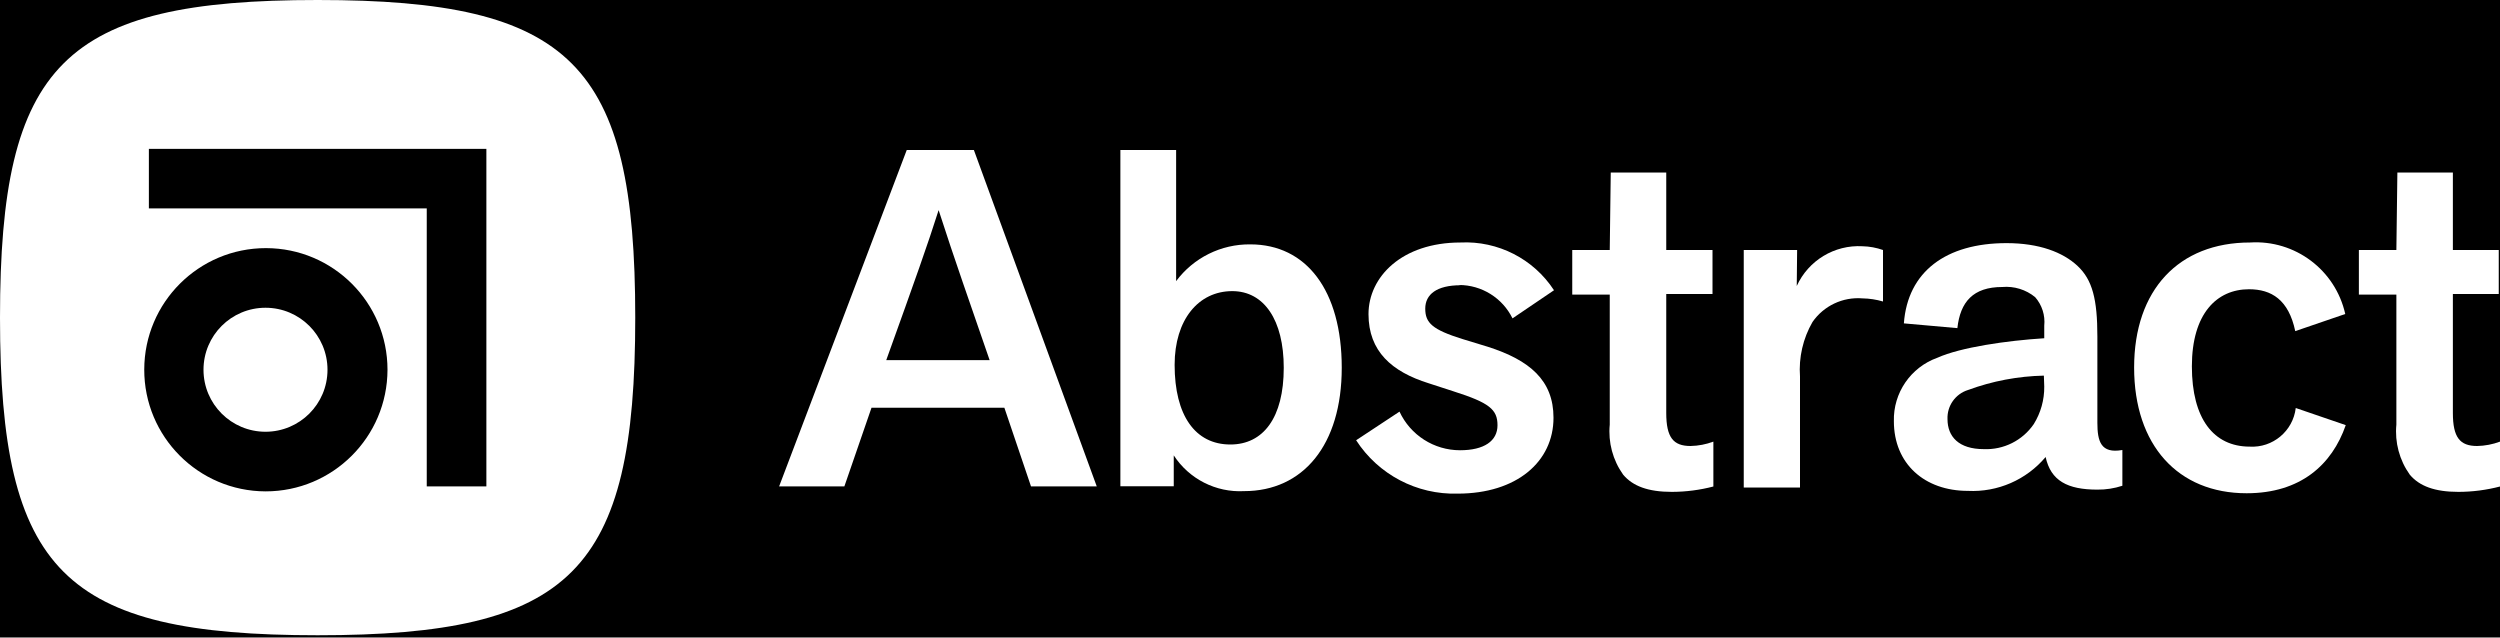
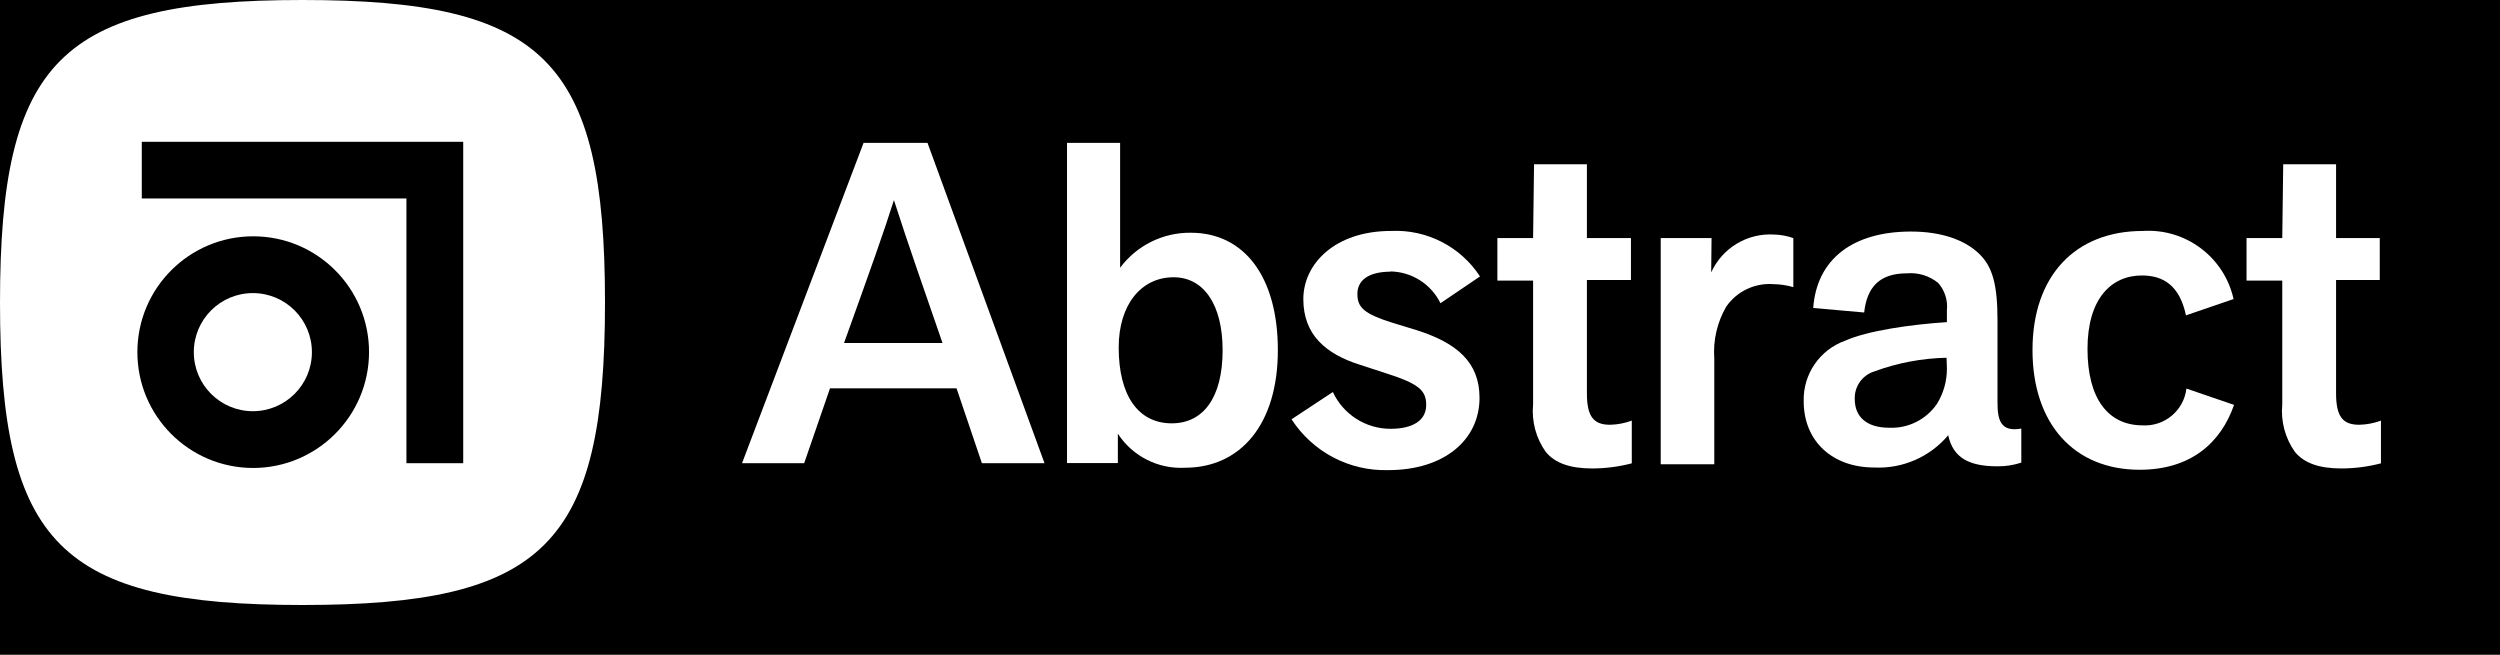
- <svg xmlns="http://www.w3.org/2000/svg" width="200px" height="51px" viewBox="0 0 200 51" preserveAspectRatio="xMidYMid">
+ <svg xmlns="http://www.w3.org/2000/svg" width="210px" height="55px" viewBox="0 0 210 55" preserveAspectRatio="xMidYMid">
  <rect width="100%" height="100%" fill="rgb(0, 0, 0)" />
  <g fill="rgb(255, 255, 255)">
    <path d="M25.41, 0C5.08 0 0 5.08 0 25.41s5.08 25.41 25.41 25.41 25.41-5.08 25.41-25.41S45.74 0 25.41 0zm-4.17 39.31A9.73 9.73 0 1 1 31 29.58a9.75 9.75 0 0 1-9.76 9.73zm17.67-.4h-4.77V16.67H11.91v-4.76h27z" />
    <circle cx="21.24" cy="29.58" r="4.96" />
  </g>
  <g class="abstract-logo-wordmark" fill="rgb(255, 255, 255)">
    <path class="abstract-logo-letter-1" d="M70.9 28.81c2.37-6.59 3.32-9.26 4.19-12 1.26 3.92 2.56 7.58 4.08 12zM72.54 12L62.33 38.91h5.22l2.17-6.29h10.63l2.13 6.29h5.26L77.91 12z" />
    <path class="abstract-logo-letter-2" d="M98.43 35.56c-2.82 0-4.46-2.33-4.46-6.37 0-3.62 1.91-5.9 4.61-5.9 2.55 0 4.12 2.32 4.12 6.13 0 4-1.64 6.14-4.27 6.14m-4.34-13.07V12h-4.46v26.9h4.27v-2.47a6.31 6.31 0 0 0 5.63 2.86c4.69 0 7.81-3.66 7.81-9.87s-2.85-9.87-7.31-9.87a7.3 7.3 0 0 0-5.94 2.94z" />
    <path class="abstract-logo-letter-3" d="M116.71 22.8a4.77 4.77 0 0 1 4.29 2.67l3.32-2.25a8.44 8.44 0 0 0-7.48-3.82c-4.69 0-7.36 2.75-7.36 5.73s1.87 4.61 4.81 5.53l2 .65c2.86.91 3.51 1.45 3.51 2.71s-1.07 2-3 2a5.34 5.34 0 0 1-4.84-3.09l-3.47 2.29a9.35 9.35 0 0 0 8.12 4.27c4.73 0 7.67-2.56 7.67-6.07 0-3-1.91-4.61-5.26-5.68l-2-.61c-2.44-.76-3-1.3-3-2.44s.92-1.87 2.82-1.87" />
    <path class="abstract-logo-letter-4" d="M133.3 23.52h3.7V20h-3.7v-6.2h-4.44l-.08 6.2h-3v3.57h3v10.4a5.92 5.92 0 0 0 1.07 4c.77.92 2 1.38 3.9 1.38a13.24 13.24 0 0 0 3.32-.43v-3.59a5.51 5.51 0 0 1-1.83.35c-1.38 0-1.94-.69-1.94-2.64z" />
    <path class="abstract-logo-letter-5" d="M143.77 20h-4.27v19h4.5v-8.88a7.63 7.63 0 0 1 1-4.36 4.43 4.43 0 0 1 4-1.89 6.15 6.15 0 0 1 1.64.25V20a5.3 5.3 0 0 0-1.64-.3 5.44 5.44 0 0 0-5.26 3.18z" />
    <path class="abstract-logo-letter-6" d="M163.54 30.93a5.57 5.57 0 0 1-.84 3 4.61 4.61 0 0 1-4 2c-2 0-2.9-1-2.9-2.4a2.34 2.34 0 0 1 1.64-2.33 18.72 18.72 0 0 1 6.07-1.15zm4.25-4c0-3-.4-4.54-1.58-5.65s-3.09-1.83-5.69-1.83c-4.85 0-7.91 2.29-8.21 6.42l4.28.38c.23-2.1 1.26-3.29 3.59-3.29a3.65 3.65 0 0 1 2.63.81 3 3 0 0 1 .73 2.29v1c-3 .19-6.68.72-8.55 1.56a5.25 5.25 0 0 0-3.48 5.08c0 3.4 2.45 5.57 5.92 5.57a7.63 7.63 0 0 0 6.22-2.71c.41 1.9 1.75 2.61 4.14 2.61a6.21 6.21 0 0 0 2-.31V36c-1.73.31-2-.7-2-2.18z" />
    <path class="abstract-logo-letter-7" d="M175.35 29.31c0-4.23 2-6.17 4.57-6.17 1.8 0 3.17.84 3.7 3.35l4-1.37A7.33 7.33 0 0 0 180 19.4c-5.69 0-9.27 3.78-9.27 10s3.51 10.06 9 10.06c4.31 0 6.83-2.28 7.93-5.45l-4-1.37a3.51 3.51 0 0 1-3.7 3.09c-2.86-.01-4.61-2.22-4.61-6.42z" />
    <path class="abstract-logo-letter-8" d="M196.23 23.52h3.67V20h-3.67v-6.2h-4.44l-.08 6.2h-3v3.57h3v10.4a5.92 5.92 0 0 0 1.07 4c.77.92 2 1.38 3.9 1.38a13.24 13.24 0 0 0 3.32-.43v-3.59a5.51 5.51 0 0 1-1.83.35c-1.38 0-1.94-.69-1.94-2.64z" />
  </g>
</svg>
